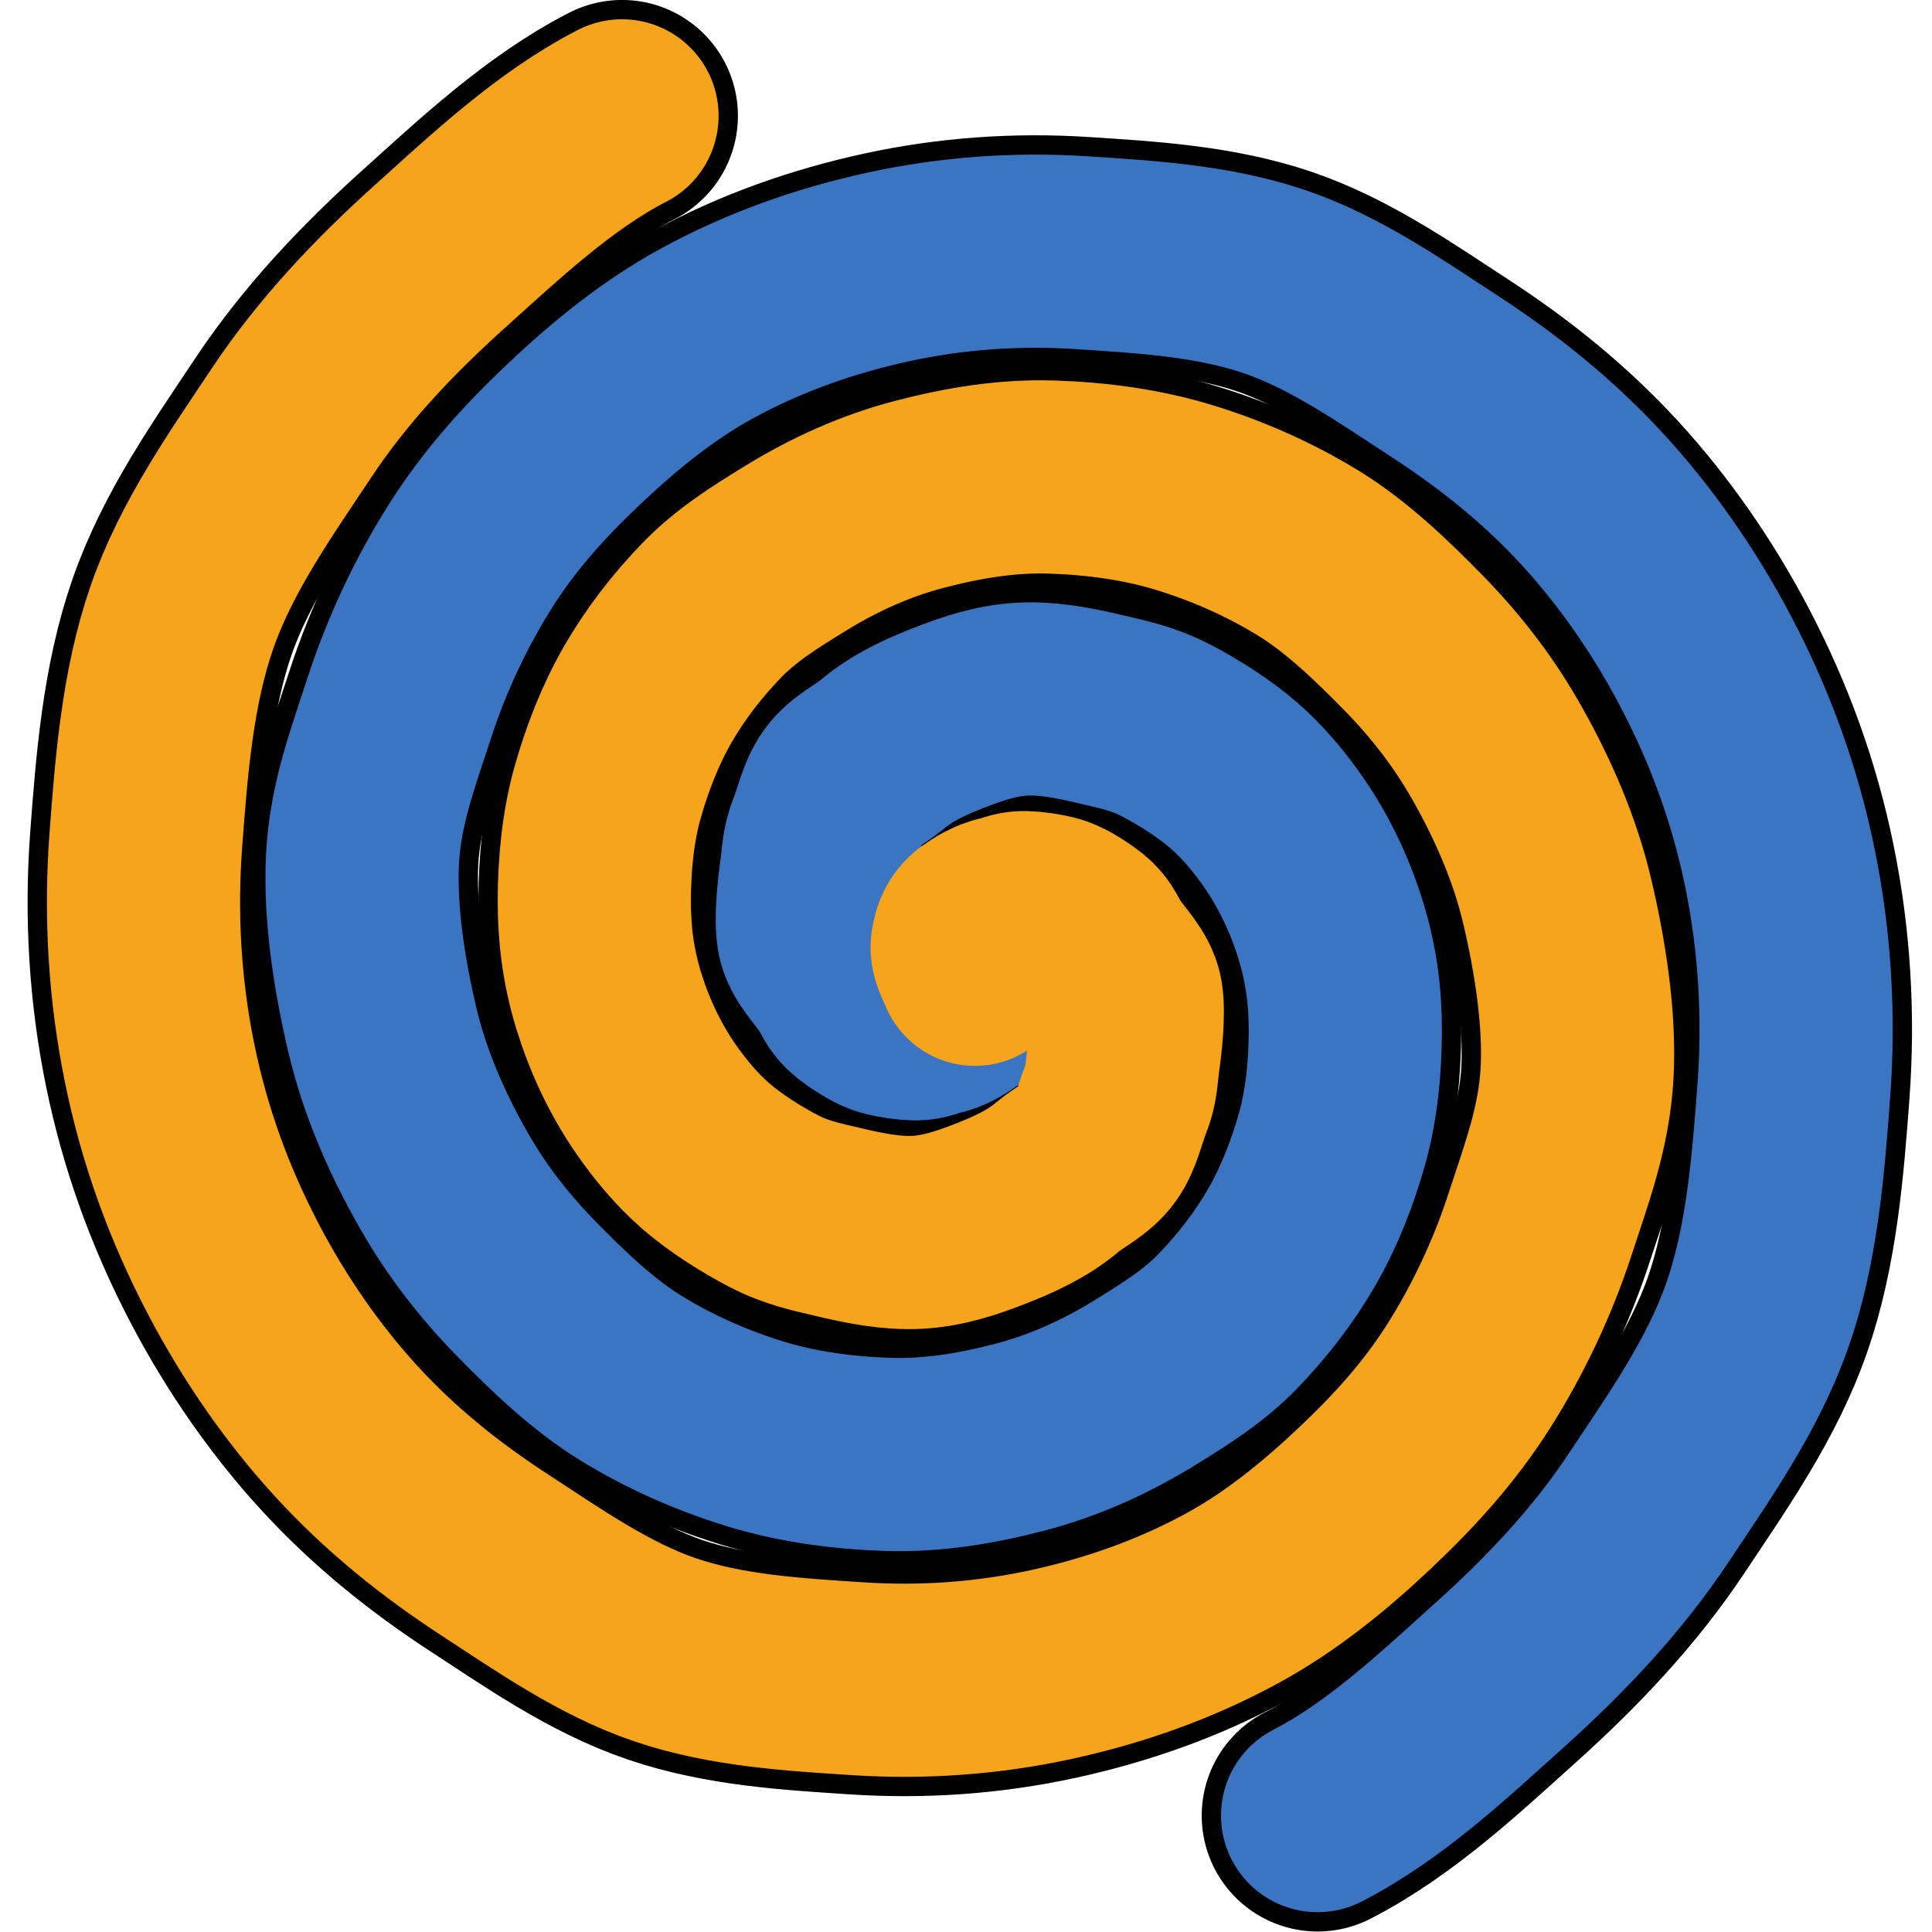
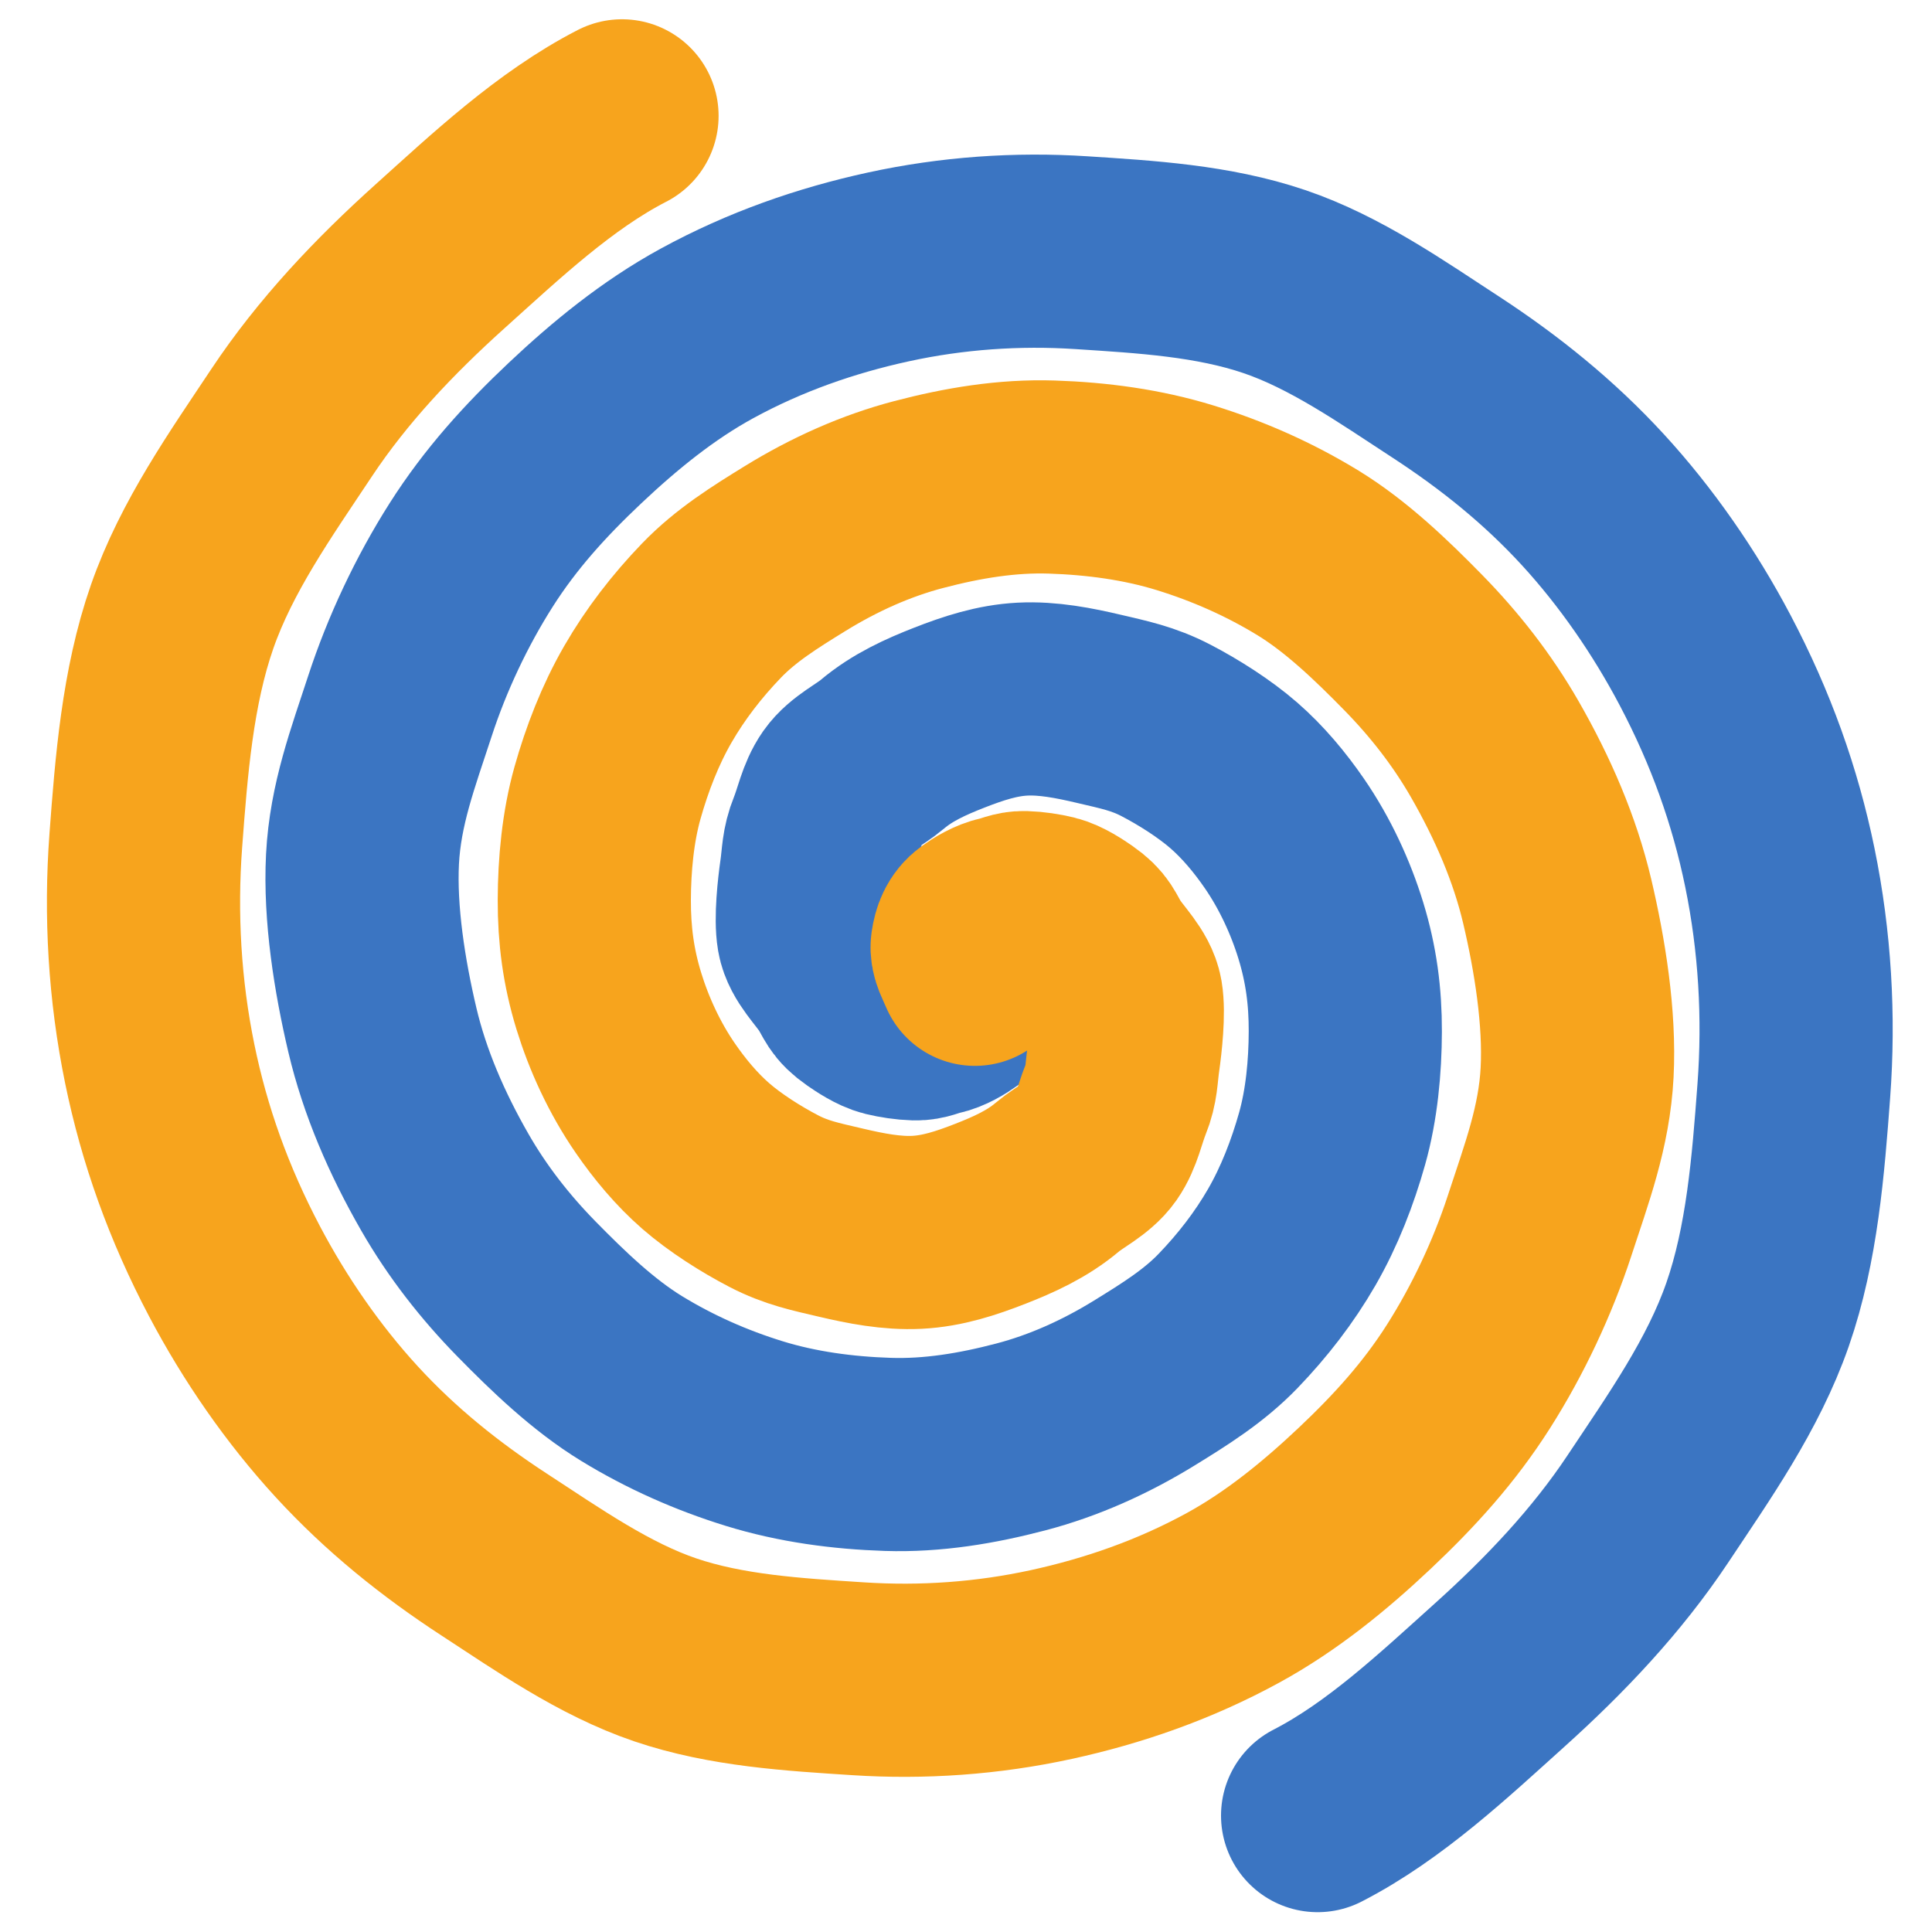
<svg xmlns="http://www.w3.org/2000/svg" width="100mm" height="100mm" viewBox="0 0 100.014 100.014" version="1.1" id="svg1">
  <defs id="defs1" />
  <g id="layer1" transform="translate(-11.05721,-41.74579)">
-     <g id="g2" style="stroke:#000000;stroke-opacity:1" transform="translate(2.192769,0.2545356)">
-       <path id="path1" style="fill:none;fill-opacity:1;fill-rule:evenodd;stroke:#000000;stroke-width:12;stroke-linecap:round;stroke-linejoin:round;stroke-dasharray:none;stroke-opacity:1;stop-color:#000000" d="m 58.805,91.3 c 0.204,0.49 0.448,0.874 0.395,1.231 -0.067,0.455 -0.207,0.829 -0.569,1.089 -0.324,0.233 -0.808,0.528 -1.264,0.624 -0.409,0.086 -0.689,0.26 -1.129,0.248 -0.443,-0.012 -0.973,-0.094 -1.375,-0.192 -0.47,-0.115 -1.043,-0.501 -1.35,-0.714 -0.74,-0.516 -0.711,-0.756 -1.137,-1.428 -0.456,-0.72 -1.267,-1.463 -1.408,-2.289 -0.139,-0.814 0.026,-2.337 0.147,-3.182 0.117,-0.82 0.085,-1.343 0.403,-2.127 0.317,-0.78 0.472,-1.67 0.948,-2.35 0.494,-0.704 1.439,-1.134 2.059,-1.659 1.057,-0.896 2.285,-1.44 3.477,-1.907 1.249,-0.489 2.48,-0.894 3.795,-0.961 1.315,-0.067 2.666,0.199 3.964,0.505 1.279,0.301 2.278,0.498 3.46,1.113 1.172,0.609 2.513,1.458 3.512,2.328 1.001,0.872 1.869,1.916 2.618,3.003 1.075,1.559 1.886,3.334 2.406,5.03 0.541,1.766 0.754,3.413 0.75,5.227 -0.005,1.821 -0.187,3.785 -0.684,5.549 -0.492,1.746 -1.173,3.512 -2.09,5.101 -0.908,1.573 -2.021,3.01 -3.291,4.33 -1.26,1.309 -2.765,2.246 -4.327,3.209 -2.051,1.264 -4.202,2.221 -6.4,2.798 -2.281,0.599 -4.575,0.98 -6.89,0.905 -2.328,-0.076 -4.68,-0.387 -6.913,-1.077 -2.217,-0.685 -4.359,-1.631 -6.357,-2.854 -1.978,-1.211 -3.793,-2.956 -5.434,-4.63 -1.619,-1.652 -3.058,-3.487 -4.229,-5.528 -1.458,-2.54 -2.595,-5.173 -3.232,-7.873 -0.659,-2.795 -1.175,-6.038 -1.03,-8.855 0.147,-2.835 1.057,-5.227 1.941,-7.932 0.878,-2.688 2.155,-5.407 3.685,-7.813 1.515,-2.383 3.304,-4.356 5.382,-6.316 2.047,-1.93 4.29,-3.767 6.812,-5.145 3.026,-1.654 6.196,-2.75 9.396,-3.448 3.308,-0.721 6.677,-0.954 9.997,-0.738 3.343,0.217 6.814,0.418 9.99,1.496 3.16,1.073 6.053,3.104 8.87,4.941 2.789,1.82 5.344,3.871 7.624,6.355 2.241,2.442 4.222,5.299 5.805,8.302 1.851,3.512 3.112,7.04 3.871,10.74 0.784,3.822 1.007,7.727 0.722,11.551 -0.287,3.852 -0.606,7.94 -1.878,11.589 -1.267,3.633 -3.53,6.829 -5.676,10.056 -2.125,3.196 -4.795,6.014 -7.686,8.613 -2.838,2.551 -5.928,5.476 -9.412,7.264" />
-       <path id="path2" style="fill:none;fill-opacity:1;fill-rule:evenodd;stroke:#000000;stroke-width:12;stroke-linecap:round;stroke-linejoin:round;stroke-dasharray:none;stroke-opacity:1;stop-color:#000000" d="m 59.332,91.668 c -0.204,-0.49 -0.448,-0.874 -0.395,-1.231 0.067,-0.455 0.207,-0.829 0.569,-1.089 0.324,-0.233 0.808,-0.528 1.264,-0.624 0.409,-0.086 0.689,-0.26 1.129,-0.248 0.443,0.012 0.973,0.094 1.375,0.192 0.47,0.115 1.043,0.501 1.35,0.714 0.74,0.516 0.711,0.756 1.137,1.428 0.456,0.72 1.267,1.463 1.408,2.289 0.139,0.814 -0.026,2.337 -0.147,3.182 -0.117,0.82 -0.085,1.343 -0.403,2.127 -0.317,0.78 -0.472,1.67 -0.948,2.35 -0.494,0.704 -1.439,1.134 -2.059,1.659 -1.057,0.896 -2.285,1.44 -3.477,1.907 -1.249,0.489 -2.48,0.894 -3.795,0.961 -1.315,0.067 -2.666,-0.199 -3.964,-0.505 -1.279,-0.301 -2.278,-0.498 -3.46,-1.113 -1.172,-0.609 -2.513,-1.458 -3.512,-2.328 -1.001,-0.872 -1.869,-1.916 -2.618,-3.003 -1.075,-1.559 -1.886,-3.334 -2.406,-5.03 -0.541,-1.766 -0.754,-3.413 -0.75,-5.227 0.005,-1.821 0.187,-3.785 0.684,-5.549 0.492,-1.746 1.173,-3.512 2.09,-5.101 0.908,-1.573 2.021,-3.01 3.291,-4.33 1.26,-1.309 2.765,-2.246 4.327,-3.209 2.051,-1.264 4.202,-2.221 6.4,-2.798 2.281,-0.599 4.575,-0.98 6.89,-0.905 2.328,0.076 4.68,0.387 6.913,1.077 2.217,0.685 4.359,1.631 6.357,2.854 1.978,1.211 3.793,2.956 5.434,4.63 1.619,1.652 3.058,3.487 4.229,5.528 1.458,2.54 2.595,5.173 3.232,7.873 0.659,2.795 1.175,6.038 1.03,8.855 -0.147,2.835 -1.057,5.227 -1.941,7.932 -0.878,2.688 -2.155,5.407 -3.685,7.813 -1.515,2.383 -3.304,4.356 -5.382,6.316 -2.047,1.93 -4.29,3.767 -6.812,5.145 -3.026,1.654 -6.196,2.75 -9.396,3.448 -3.308,0.721 -6.677,0.954 -9.997,0.738 -3.343,-0.217 -6.814,-0.418 -9.99,-1.496 -3.16,-1.073 -6.053,-3.104 -8.87,-4.941 -2.789,-1.82 -5.344,-3.871 -7.624,-6.355 -2.241,-2.442 -4.222,-5.299 -5.805,-8.302 -1.851,-3.512 -3.112,-7.04 -3.871,-10.74 -0.784,-3.822 -1.007,-7.727 -0.722,-11.551 0.287,-3.852 0.606,-7.94 1.878,-11.589 1.267,-3.633 3.53,-6.829 5.676,-10.056 2.125,-3.196 4.795,-6.014 7.686,-8.613 2.838,-2.551 5.928,-5.476 9.412,-7.264" />
-     </g>
    <g id="g1" transform="translate(2.192769,0.2545356)">
      <path id="path3" style="fill:none;fill-opacity:1;fill-rule:evenodd;stroke:#3b75c2;stroke-width:10;stroke-linecap:round;stroke-linejoin:round;stroke-dasharray:none;stroke-opacity:1;stop-color:#000000" d="m 58.805,91.3 c 0.204,0.49 0.448,0.874 0.395,1.231 -0.067,0.455 -0.207,0.829 -0.569,1.089 -0.324,0.233 -0.808,0.528 -1.264,0.624 -0.409,0.086 -0.689,0.26 -1.129,0.248 -0.443,-0.012 -0.973,-0.094 -1.375,-0.192 -0.47,-0.115 -1.043,-0.501 -1.35,-0.714 -0.74,-0.516 -0.711,-0.756 -1.137,-1.428 -0.456,-0.72 -1.267,-1.463 -1.408,-2.289 -0.139,-0.814 0.026,-2.337 0.147,-3.182 0.117,-0.82 0.085,-1.343 0.403,-2.127 0.317,-0.78 0.472,-1.67 0.948,-2.35 0.494,-0.704 1.439,-1.134 2.059,-1.659 1.057,-0.896 2.285,-1.44 3.477,-1.907 1.249,-0.489 2.48,-0.894 3.795,-0.961 1.315,-0.067 2.666,0.199 3.964,0.505 1.279,0.301 2.278,0.498 3.46,1.113 1.172,0.609 2.513,1.458 3.512,2.328 1.001,0.872 1.869,1.916 2.618,3.003 1.075,1.559 1.886,3.334 2.406,5.03 0.541,1.766 0.754,3.413 0.75,5.227 -0.005,1.821 -0.187,3.785 -0.684,5.549 -0.492,1.746 -1.173,3.512 -2.09,5.101 -0.908,1.573 -2.021,3.01 -3.291,4.33 -1.26,1.309 -2.765,2.246 -4.327,3.209 -2.051,1.264 -4.202,2.221 -6.4,2.798 -2.281,0.599 -4.575,0.98 -6.89,0.905 -2.328,-0.076 -4.68,-0.387 -6.913,-1.077 -2.217,-0.685 -4.359,-1.631 -6.357,-2.854 -1.978,-1.211 -3.793,-2.956 -5.434,-4.63 -1.619,-1.652 -3.058,-3.487 -4.229,-5.528 -1.458,-2.54 -2.595,-5.173 -3.232,-7.873 -0.659,-2.795 -1.175,-6.038 -1.03,-8.855 0.147,-2.835 1.057,-5.227 1.941,-7.932 0.878,-2.688 2.155,-5.407 3.685,-7.813 1.515,-2.383 3.304,-4.356 5.382,-6.316 2.047,-1.93 4.29,-3.767 6.812,-5.145 3.026,-1.654 6.196,-2.75 9.396,-3.448 3.308,-0.721 6.677,-0.954 9.997,-0.738 3.343,0.217 6.814,0.418 9.99,1.496 3.16,1.073 6.053,3.104 8.87,4.941 2.789,1.82 5.344,3.871 7.624,6.355 2.241,2.442 4.222,5.299 5.805,8.302 1.851,3.512 3.112,7.04 3.871,10.74 0.784,3.822 1.007,7.727 0.722,11.551 -0.287,3.852 -0.606,7.94 -1.878,11.589 -1.267,3.633 -3.53,6.829 -5.676,10.056 -2.125,3.196 -4.795,6.014 -7.686,8.613 -2.838,2.551 -5.928,5.476 -9.412,7.264" />
      <path id="path3-5" style="fill:none;fill-opacity:1;fill-rule:evenodd;stroke:#f7a41d;stroke-width:10;stroke-linecap:round;stroke-linejoin:round;stroke-dasharray:none;stroke-opacity:1;stop-color:#000000" d="m 59.332,91.668 c -0.204,-0.49 -0.448,-0.874 -0.395,-1.231 0.067,-0.455 0.207,-0.829 0.569,-1.089 0.324,-0.233 0.808,-0.528 1.264,-0.624 0.409,-0.086 0.689,-0.26 1.129,-0.248 0.443,0.012 0.973,0.094 1.375,0.192 0.47,0.115 1.043,0.501 1.35,0.714 0.74,0.516 0.711,0.756 1.137,1.428 0.456,0.72 1.267,1.463 1.408,2.289 0.139,0.814 -0.026,2.337 -0.147,3.182 -0.117,0.82 -0.085,1.343 -0.403,2.127 -0.317,0.78 -0.472,1.67 -0.948,2.35 -0.494,0.704 -1.439,1.134 -2.059,1.659 -1.057,0.896 -2.285,1.44 -3.477,1.907 -1.249,0.489 -2.48,0.894 -3.795,0.961 -1.315,0.067 -2.666,-0.199 -3.964,-0.505 -1.279,-0.301 -2.278,-0.498 -3.46,-1.113 -1.172,-0.609 -2.513,-1.458 -3.512,-2.328 -1.001,-0.872 -1.869,-1.916 -2.618,-3.003 -1.075,-1.559 -1.886,-3.334 -2.406,-5.03 -0.541,-1.766 -0.754,-3.413 -0.75,-5.227 0.005,-1.821 0.187,-3.785 0.684,-5.549 0.492,-1.746 1.173,-3.512 2.09,-5.101 0.908,-1.573 2.021,-3.01 3.291,-4.33 1.26,-1.309 2.765,-2.246 4.327,-3.209 2.051,-1.264 4.202,-2.221 6.4,-2.798 2.281,-0.599 4.575,-0.98 6.89,-0.905 2.328,0.076 4.68,0.387 6.913,1.077 2.217,0.685 4.359,1.631 6.357,2.854 1.978,1.211 3.793,2.956 5.434,4.63 1.619,1.652 3.058,3.487 4.229,5.528 1.458,2.54 2.595,5.173 3.232,7.873 0.659,2.795 1.175,6.038 1.03,8.855 -0.147,2.835 -1.057,5.227 -1.941,7.932 -0.878,2.688 -2.155,5.407 -3.685,7.813 -1.515,2.383 -3.304,4.356 -5.382,6.316 -2.047,1.93 -4.29,3.767 -6.812,5.145 -3.026,1.654 -6.196,2.75 -9.396,3.448 -3.308,0.721 -6.677,0.954 -9.997,0.738 -3.343,-0.217 -6.814,-0.418 -9.99,-1.496 -3.16,-1.073 -6.053,-3.104 -8.87,-4.941 -2.789,-1.82 -5.344,-3.871 -7.624,-6.355 -2.241,-2.442 -4.222,-5.299 -5.805,-8.302 -1.851,-3.512 -3.112,-7.04 -3.871,-10.74 -0.784,-3.822 -1.007,-7.727 -0.722,-11.551 0.287,-3.852 0.606,-7.94 1.878,-11.589 1.267,-3.633 3.53,-6.829 5.676,-10.056 2.125,-3.196 4.795,-6.014 7.686,-8.613 2.838,-2.551 5.928,-5.476 9.412,-7.264" />
    </g>
  </g>
</svg>
